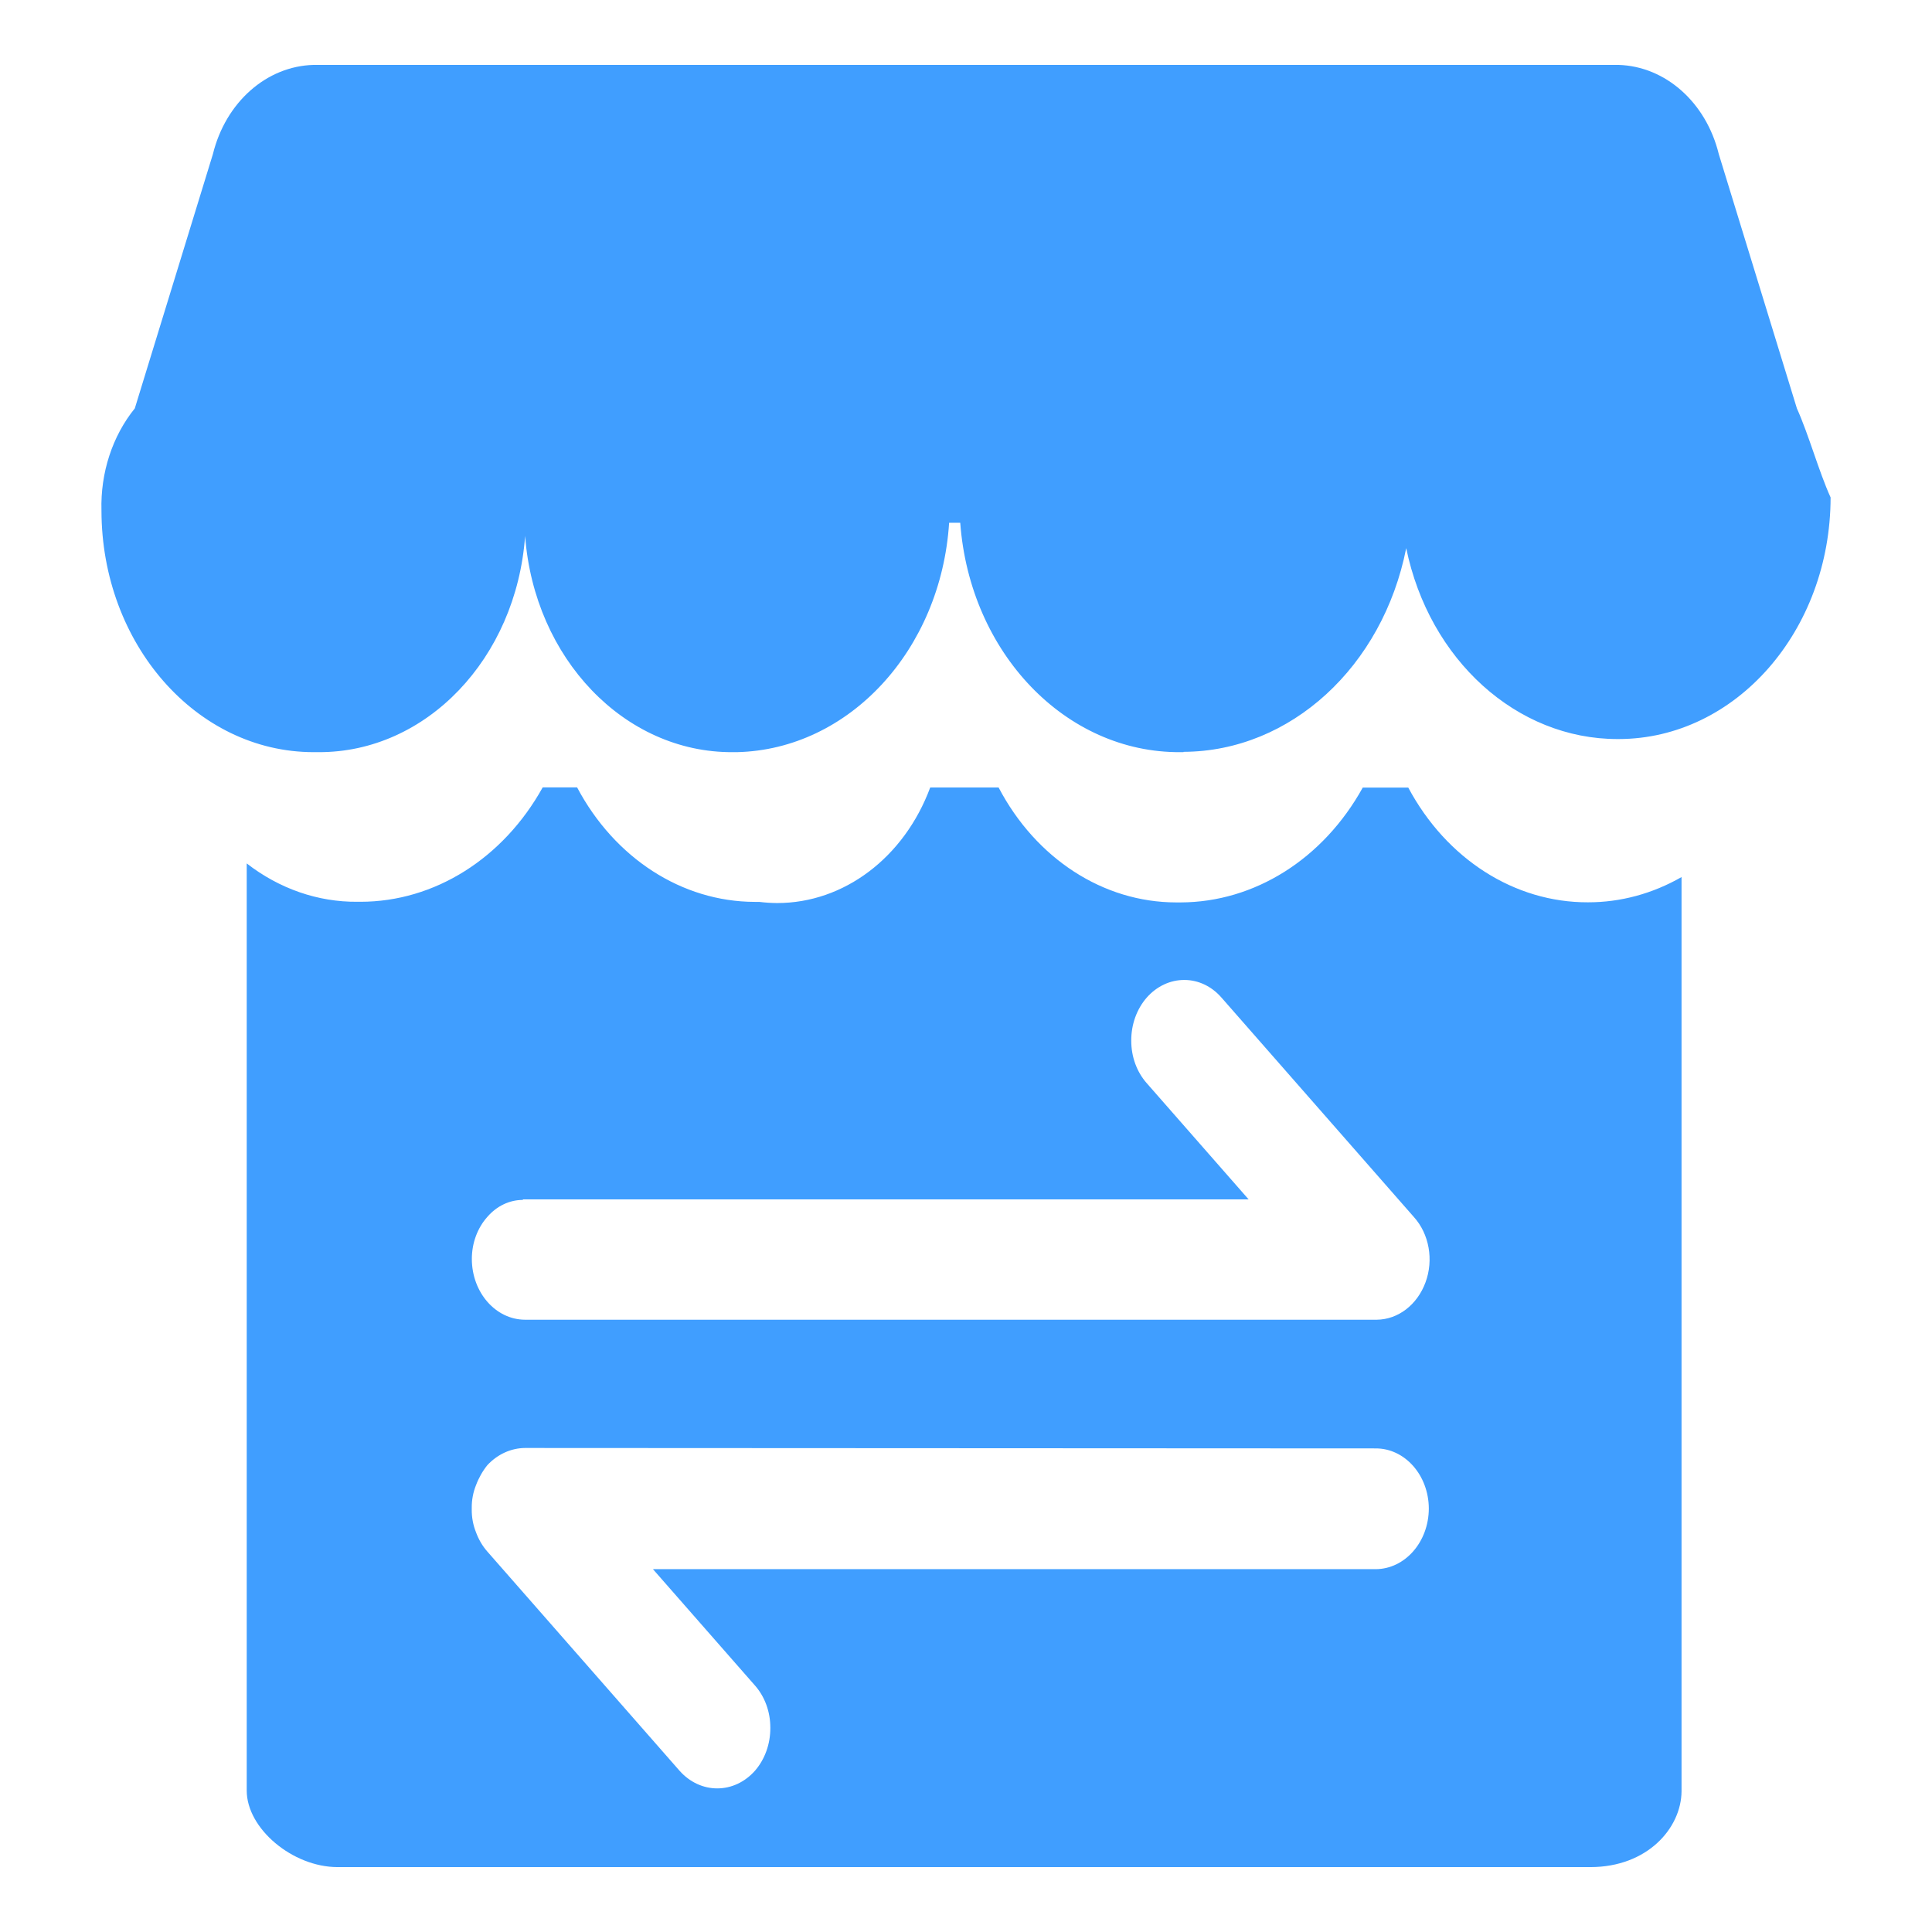
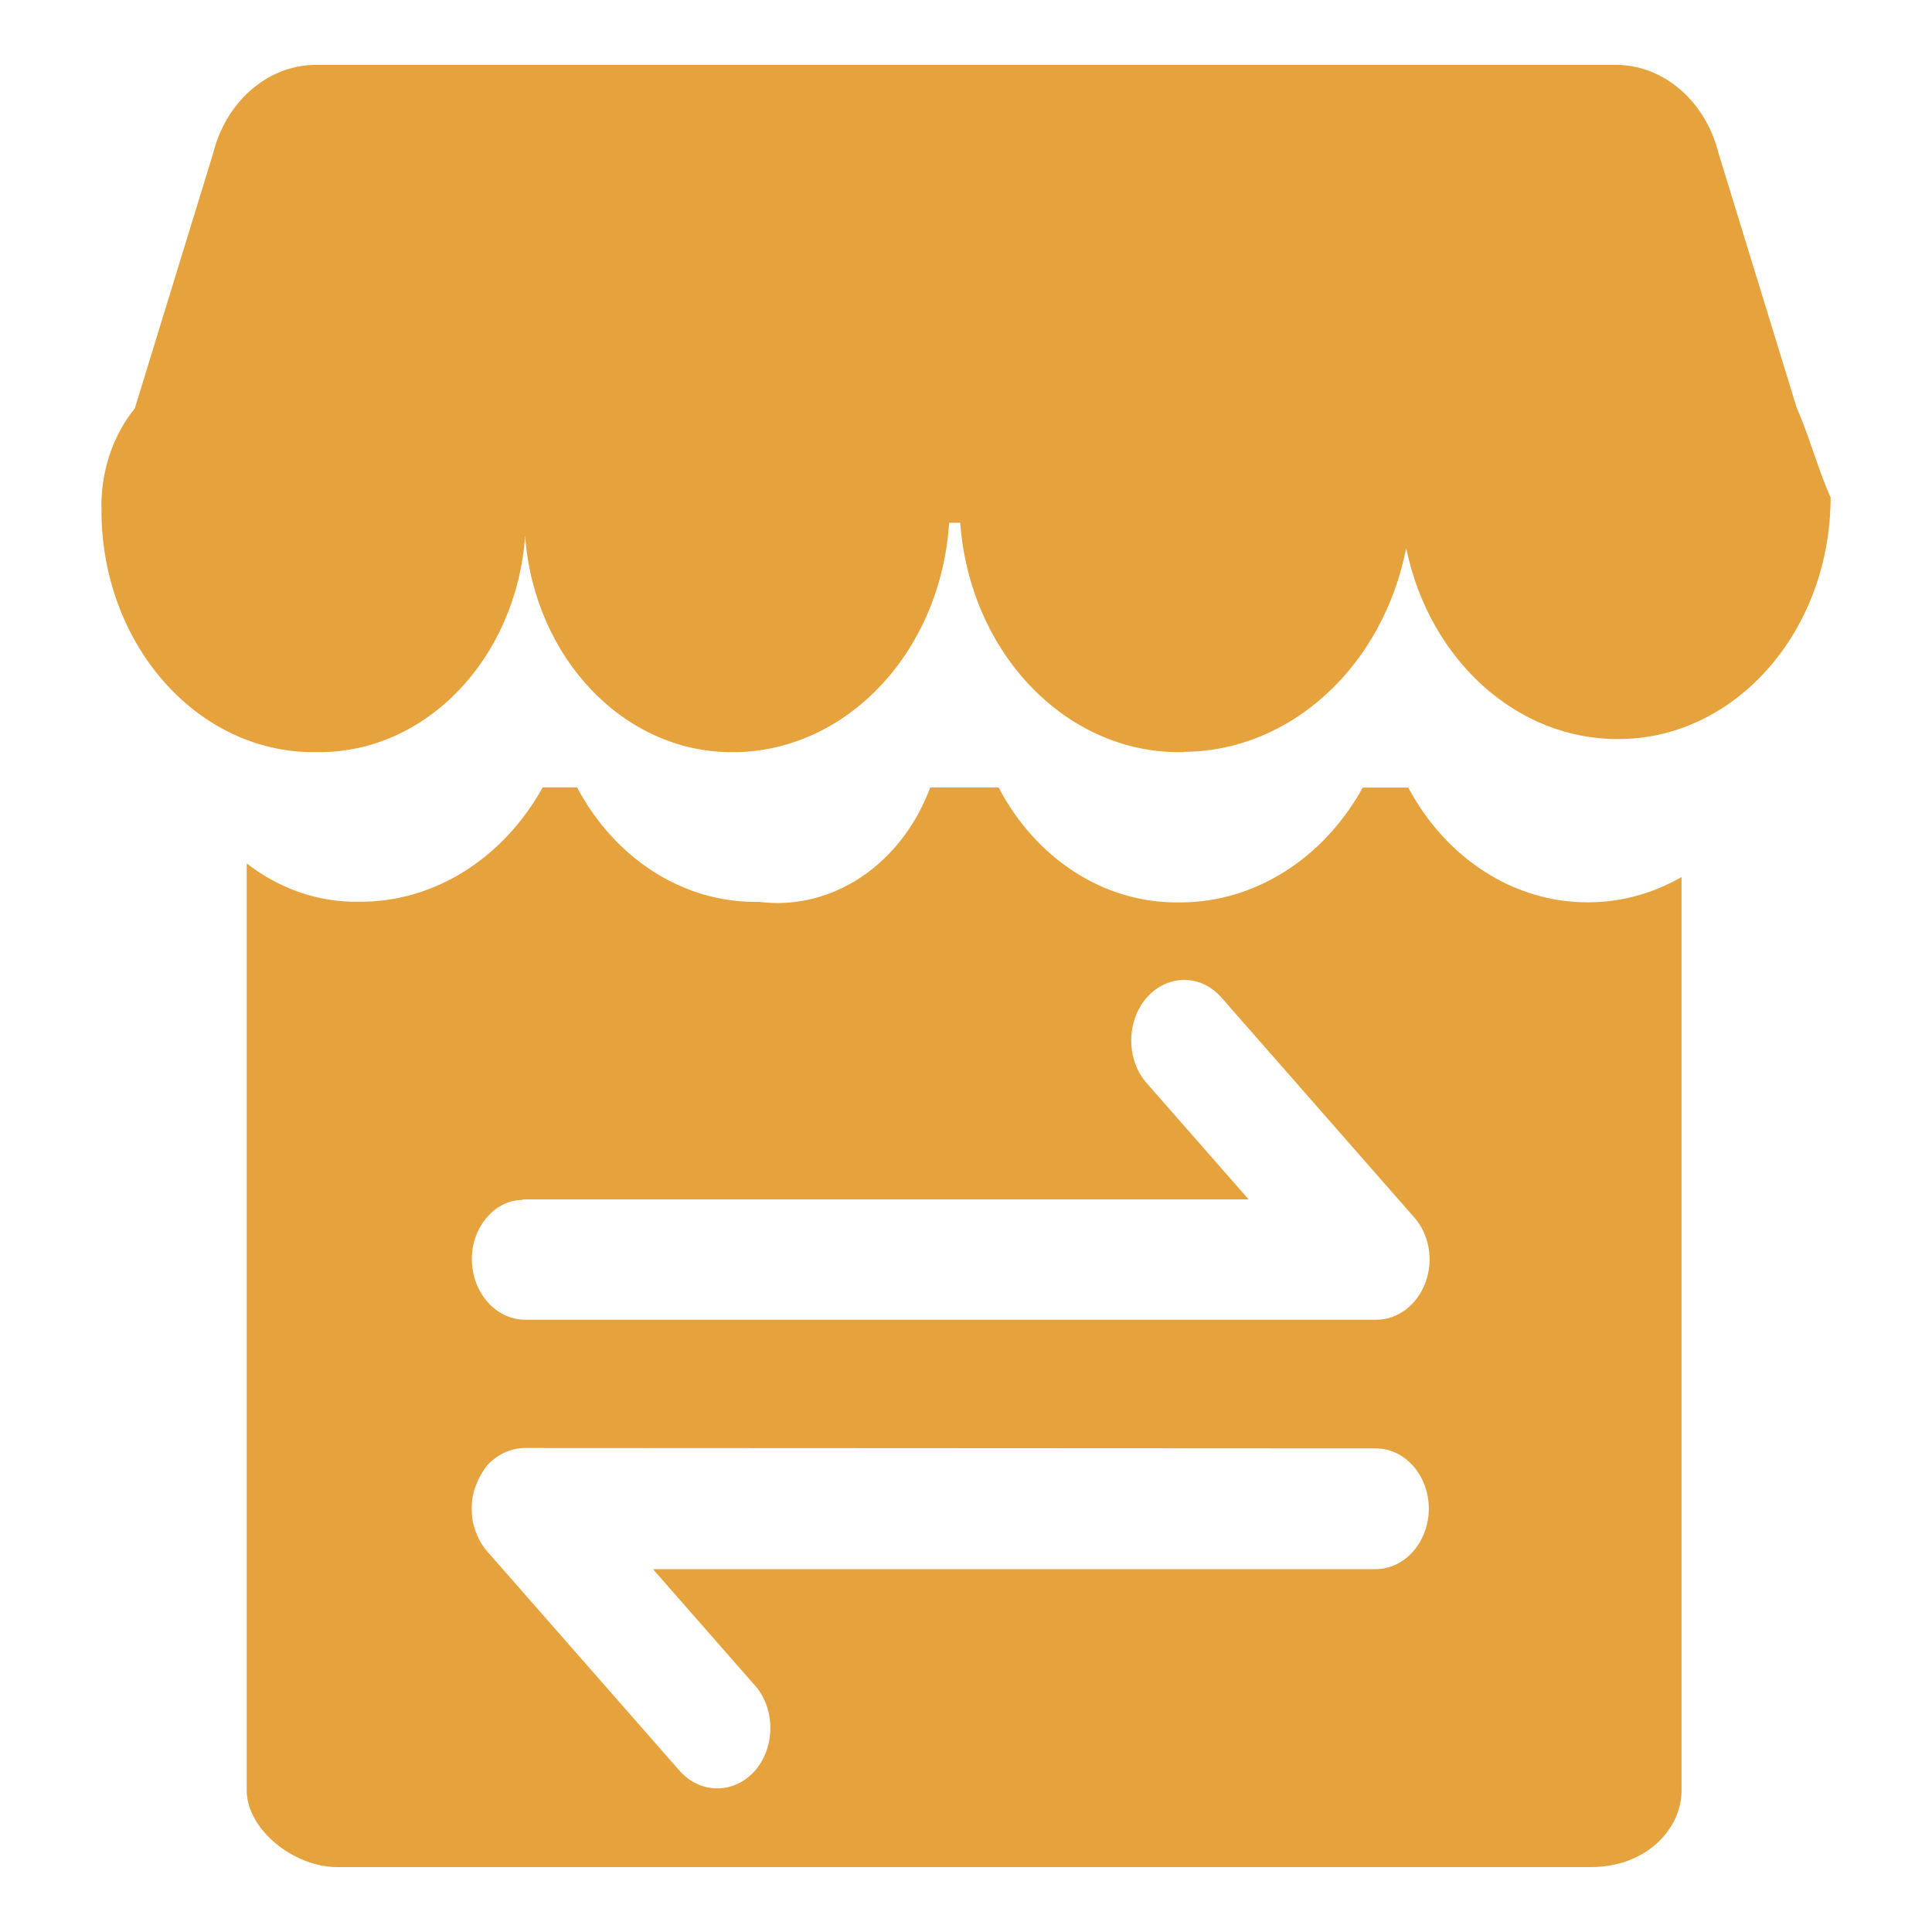
- <svg xmlns="http://www.w3.org/2000/svg" t="1721632249182" class="icon" viewBox="0 0 1024 1024" version="1.1" p-id="1646" width="200" height="200">
-   <path d="M841.659 478.241c-38.897 0.141-75.026-22.924-95.256-60.812h-24.11c-20.91 37.809-57.337 60.776-96.533 60.868h-2.406c-38.569-0.032-74.292-23.165-94.078-60.924h-36.236c-13.791 37.151-45.741 61.28-81.116 61.26a82.939 82.939 0 0 1-9.525-0.615h-2.406c-38.518-0.099-74.2-23.109-94.128-60.701h-18.216C266.705 455.055 230.277 477.94 191.115 477.961h-1.718c-20.9 0.178-41.352-6.913-58.627-20.326v491.424c0 20.103 24.305 40.542 48.168 40.542h663.997c30.149 0 48.169-20.606 48.317-40.205V464.858c-15.385 8.827-32.372 13.411-49.594 13.383z m-112.589 353.45H346.08l54.011 61.596c5.255 5.912 8.209 13.981 8.2 22.398 0.072 8.58-2.883 16.833-8.2 22.902-5.313 5.97-12.476 9.31-19.936 9.296-7.458 0.014-14.622-3.326-19.935-9.296L258.335 822.395c-2.587-2.928-4.639-6.411-6.04-10.248-1.534-3.789-2.305-7.922-2.258-12.096v-0.783c-0.047-4.173 0.724-8.307 2.258-12.095 1.47-3.912 3.512-7.509 6.04-10.639 5.408-5.775 12.526-9.014 19.935-9.072l450.8 0.225c15.493-0.094 28.126 14.138 28.234 31.806-0.026 17.77-12.652 32.167-28.233 32.199z m26.466-151.974c-4.374 11.881-14.529 19.653-25.827 19.766H278.32c-15.582-0.031-28.207-14.429-28.234-32.198-0.004-8.438 2.989-16.52 8.298-22.399 4.932-5.683 11.648-8.887 18.658-8.903l0.197-0.28h384.561L607.791 574.106c-5.245-5.919-8.198-13.983-8.201-22.398-0.079-8.597 2.875-16.871 8.201-22.958 5.304-6.027 12.496-9.391 19.984-9.352 7.378 0.009 14.448 3.376 19.64 9.352l101.885 116.192c8.198 8.997 10.677 22.83 6.236 34.775zM627.282 398.657h-1.669c-60.752 0.419-111.565-52.529-116.665-121.568h-5.892C498.685 344.622 449.981 397.28 390.614 398.657h-2.308c-57.255 0.323-105.125-49.565-109.987-114.625-4.667 64.99-52.417 114.93-109.594 114.625h-2.652c-61.985-0.093-112.214-57.375-112.294-128.064-0.569-19.996 5.78-39.444 17.676-54.149l41.393-134.783c6.735-27.43 28.402-46.616 53.373-47.261h691.593c24.904 0.724 46.477 19.897 53.177 47.261l41.393 134.783c3.044 6.719 6.039 15.286 8.935 23.63 2.898 8.344 5.844 16.799 8.937 23.575-0.081 70.689-50.31 127.971-112.295 128.063h-0.589c-53.426 0.051-99.846-41.867-112.05-101.185-12.464 62.923-61.376 107.695-117.941 107.961l-0.098 0.169z" fill="#409Eff" p-id="1647" />
+ <svg xmlns="http://www.w3.org/2000/svg" t="1722619371043" class="icon" viewBox="0 0 1024 1024" version="1.1" p-id="1723" width="200" height="200">
+   <path d="M841.659 478.241c-38.897 0.141-75.026-22.924-95.256-60.812h-24.11c-20.91 37.809-57.337 60.776-96.533 60.868h-2.406c-38.569-0.032-74.292-23.165-94.078-60.924h-36.236c-13.791 37.151-45.741 61.28-81.116 61.26a82.939 82.939 0 0 1-9.525-0.615h-2.406c-38.518-0.099-74.2-23.109-94.128-60.701h-18.216C266.705 455.055 230.277 477.94 191.115 477.961h-1.718c-20.9 0.178-41.352-6.913-58.627-20.326v491.424c0 20.103 24.305 40.542 48.168 40.542h663.997c30.149 0 48.169-20.606 48.317-40.205V464.858c-15.385 8.827-32.372 13.411-49.594 13.383z m-112.589 353.45H346.08l54.011 61.596c5.255 5.912 8.209 13.981 8.2 22.398 0.072 8.58-2.883 16.833-8.2 22.902-5.313 5.97-12.476 9.31-19.936 9.296-7.458 0.014-14.622-3.326-19.935-9.296L258.335 822.395c-2.587-2.928-4.639-6.411-6.04-10.248-1.534-3.789-2.305-7.922-2.258-12.096v-0.783c-0.047-4.173 0.724-8.307 2.258-12.095 1.47-3.912 3.512-7.509 6.04-10.639 5.408-5.775 12.526-9.014 19.935-9.072l450.8 0.225c15.493-0.094 28.126 14.138 28.234 31.806-0.026 17.77-12.652 32.167-28.233 32.199z m26.466-151.974c-4.374 11.881-14.529 19.653-25.827 19.766H278.32c-15.582-0.031-28.207-14.429-28.234-32.198-0.004-8.438 2.989-16.52 8.298-22.399 4.932-5.683 11.648-8.887 18.658-8.903l0.197-0.28h384.561L607.791 574.106c-5.245-5.919-8.198-13.983-8.201-22.398-0.079-8.597 2.875-16.871 8.201-22.958 5.304-6.027 12.496-9.391 19.984-9.352 7.378 0.009 14.448 3.376 19.64 9.352l101.885 116.192c8.198 8.997 10.677 22.83 6.236 34.775zM627.282 398.657h-1.669c-60.752 0.419-111.565-52.529-116.665-121.568h-5.892C498.685 344.622 449.981 397.28 390.614 398.657h-2.308c-57.255 0.323-105.125-49.565-109.987-114.625-4.667 64.99-52.417 114.93-109.594 114.625h-2.652c-61.985-0.093-112.214-57.375-112.294-128.064-0.569-19.996 5.78-39.444 17.676-54.149l41.393-134.783c6.735-27.43 28.402-46.616 53.373-47.261h691.593c24.904 0.724 46.477 19.897 53.177 47.261l41.393 134.783c3.044 6.719 6.039 15.286 8.935 23.63 2.898 8.344 5.844 16.799 8.937 23.575-0.081 70.689-50.31 127.971-112.295 128.063h-0.589c-53.426 0.051-99.846-41.867-112.05-101.185-12.464 62.923-61.376 107.695-117.941 107.961l-0.098 0.169z" fill="#E6A23C" p-id="1724" />
</svg>
